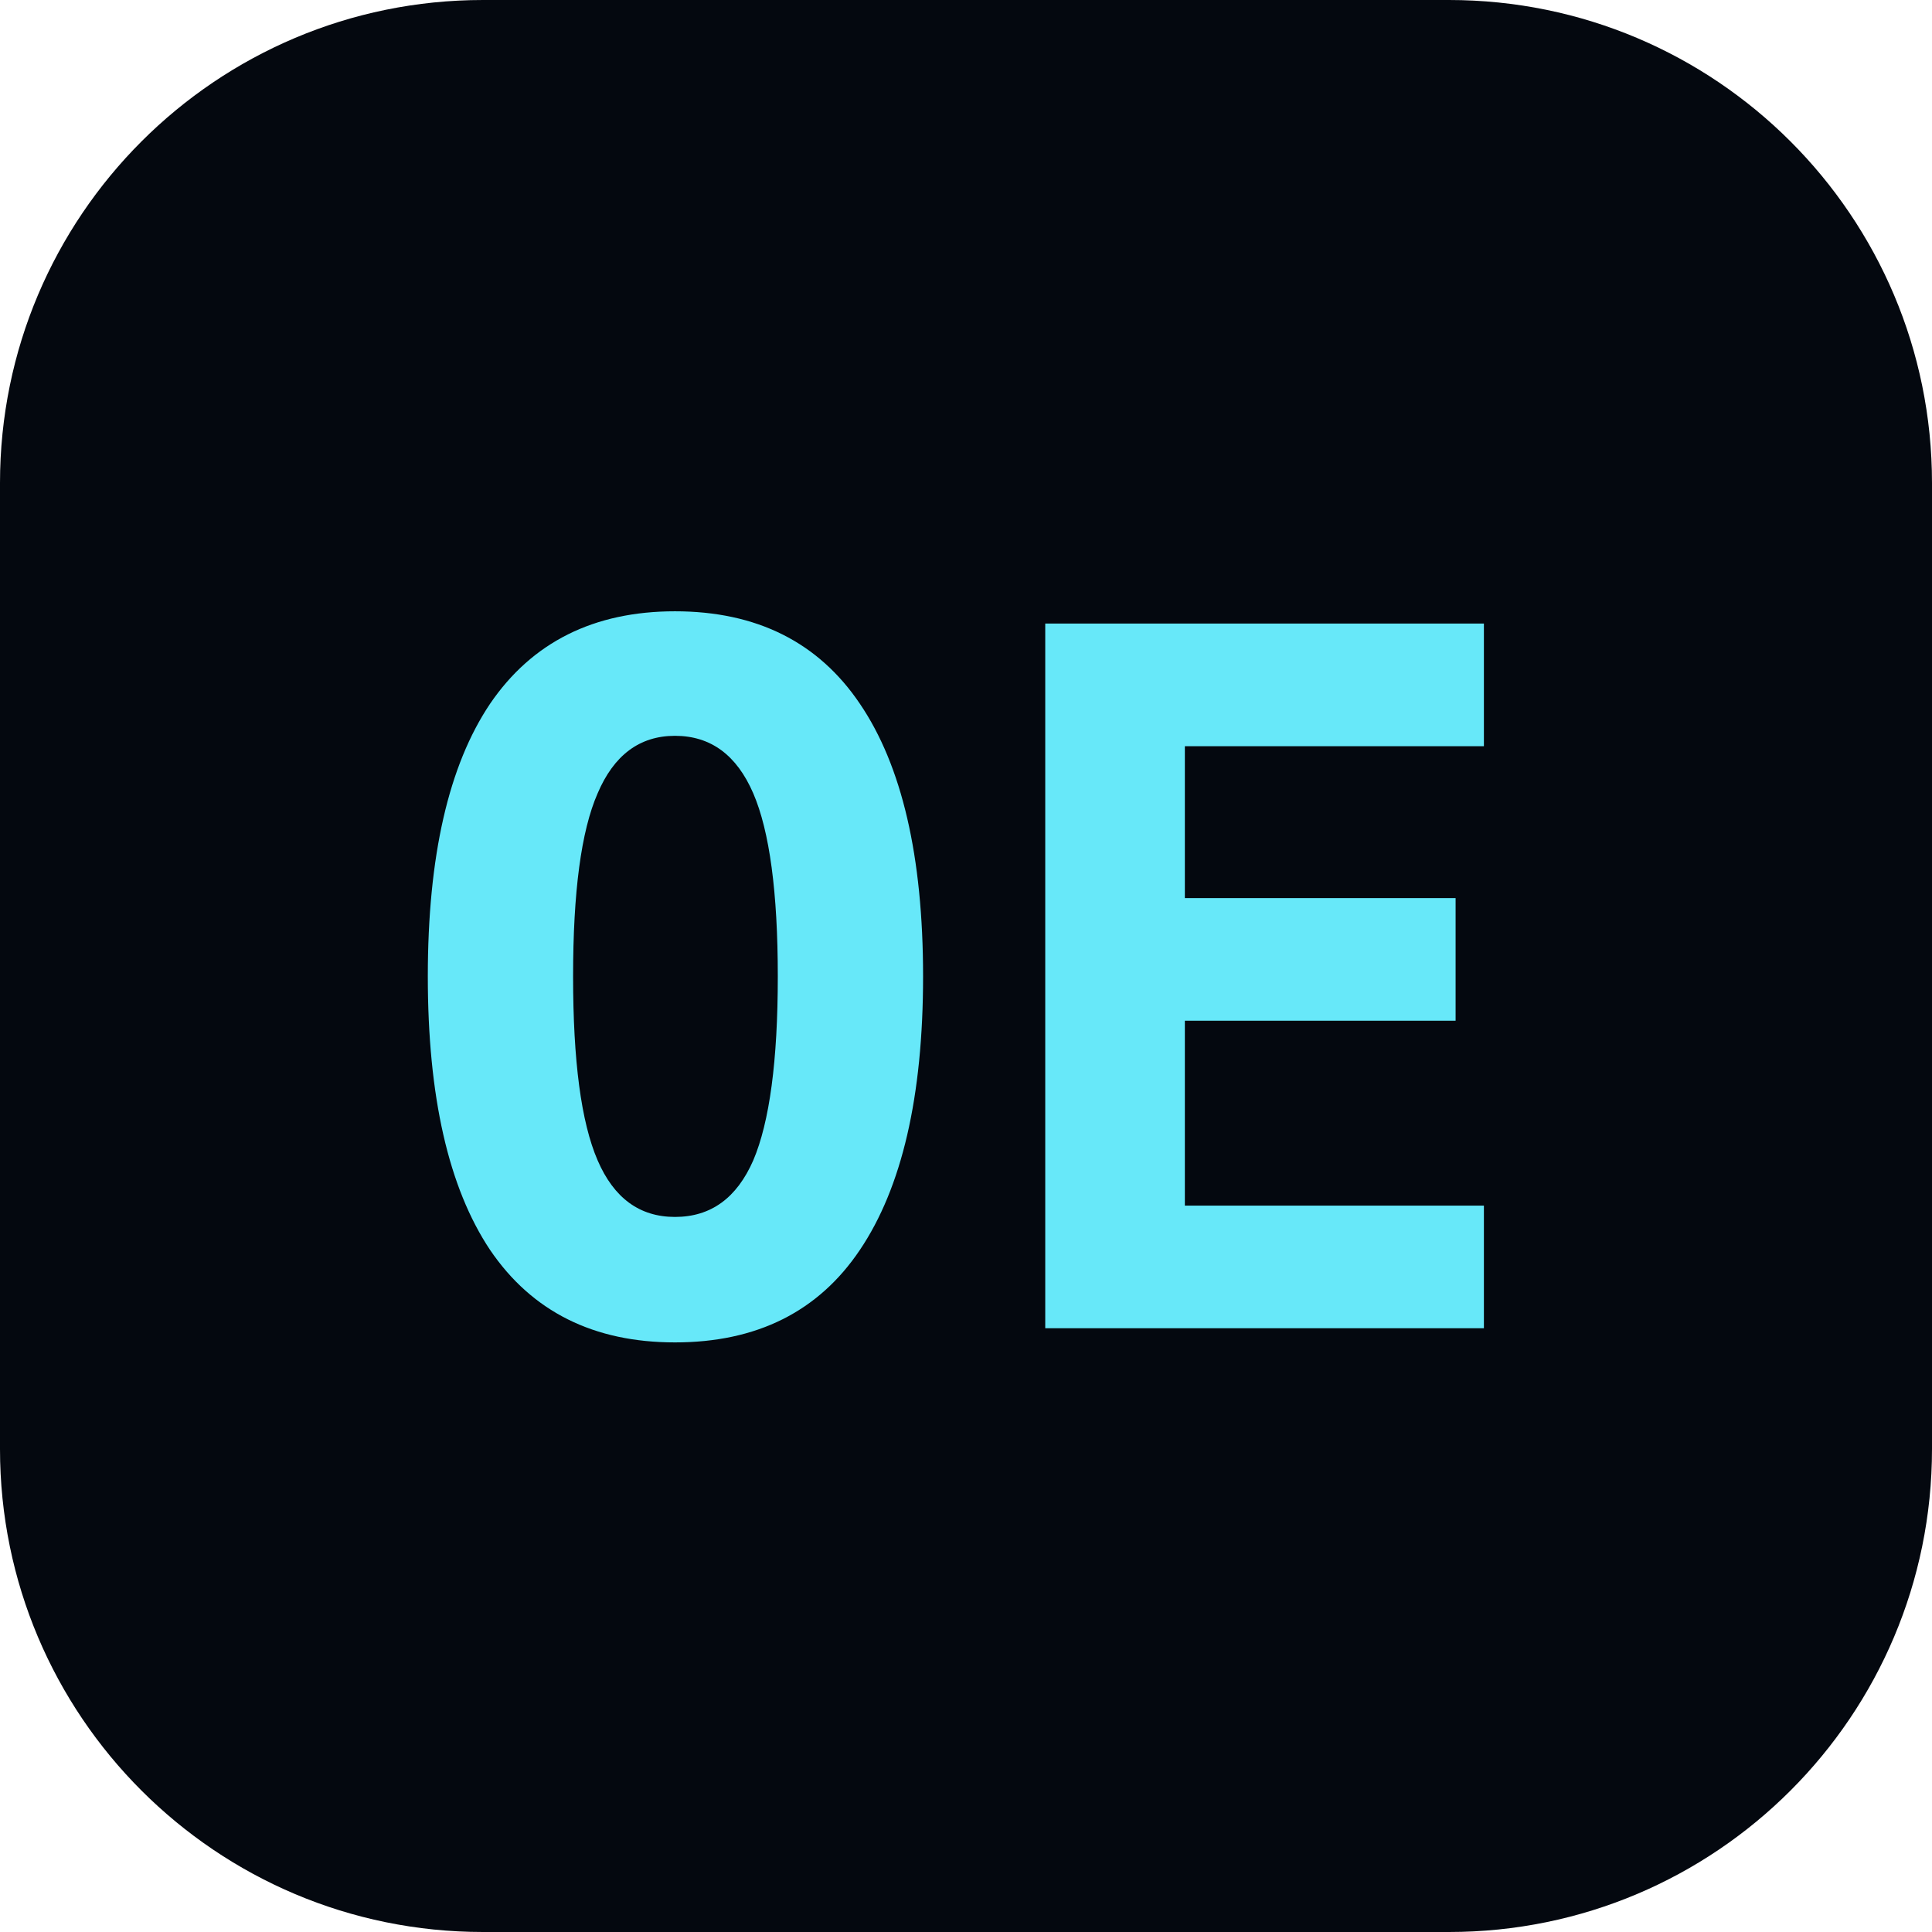
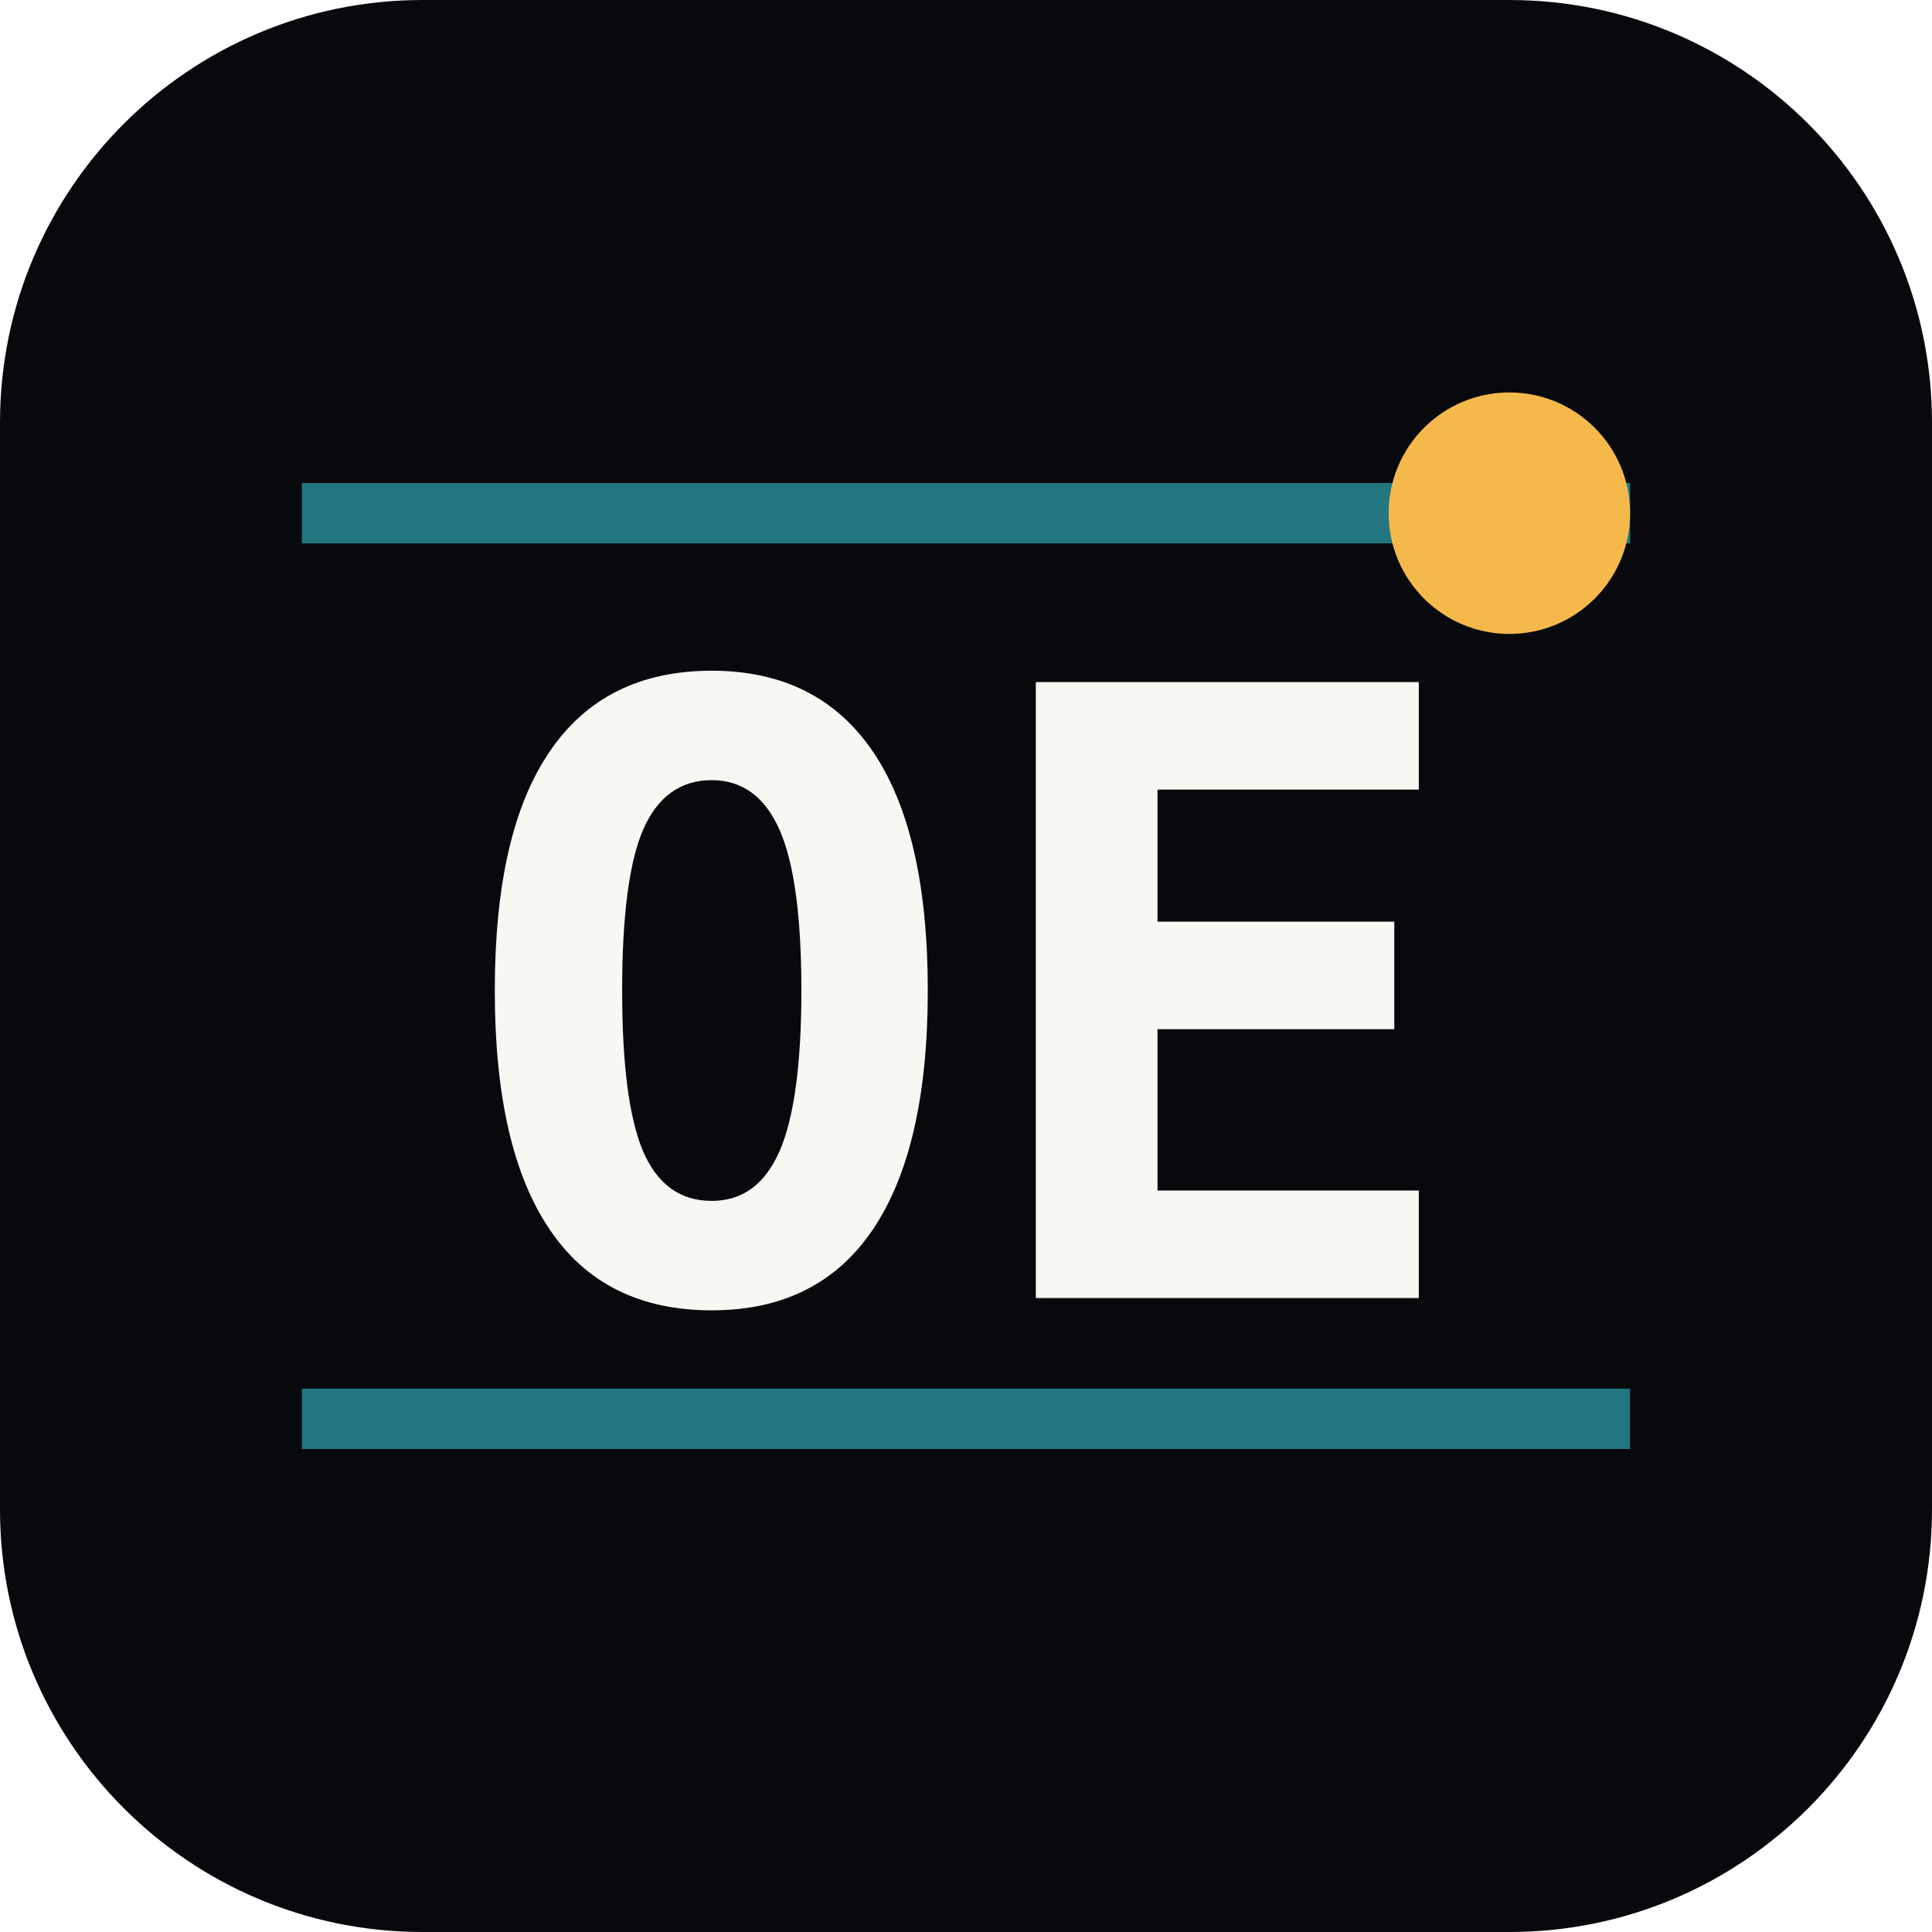
<svg xmlns="http://www.w3.org/2000/svg" viewBox="0 0 32 32">
-   <rect width="32" height="32" rx="8" fill="#04080f" />
-   <text x="16" y="22" font-family="monospace" font-size="16" font-weight="700" fill="#67e8f9" text-anchor="middle">OE</text>
+   <rect width="32" height="32" rx="7" fill="#07090d" />
+   <path d="M5 8.5h22M5 23.5h22" stroke="#3ee7f4" stroke-opacity=".5" />
+   <text x="16" y="21.5" font-family="Consolas, monospace" font-size="14" font-weight="700" fill="#f7f8f2" text-anchor="middle">OE</text>
+   <circle cx="25" cy="8.5" r="2" fill="#f5b84b" />
</svg>
